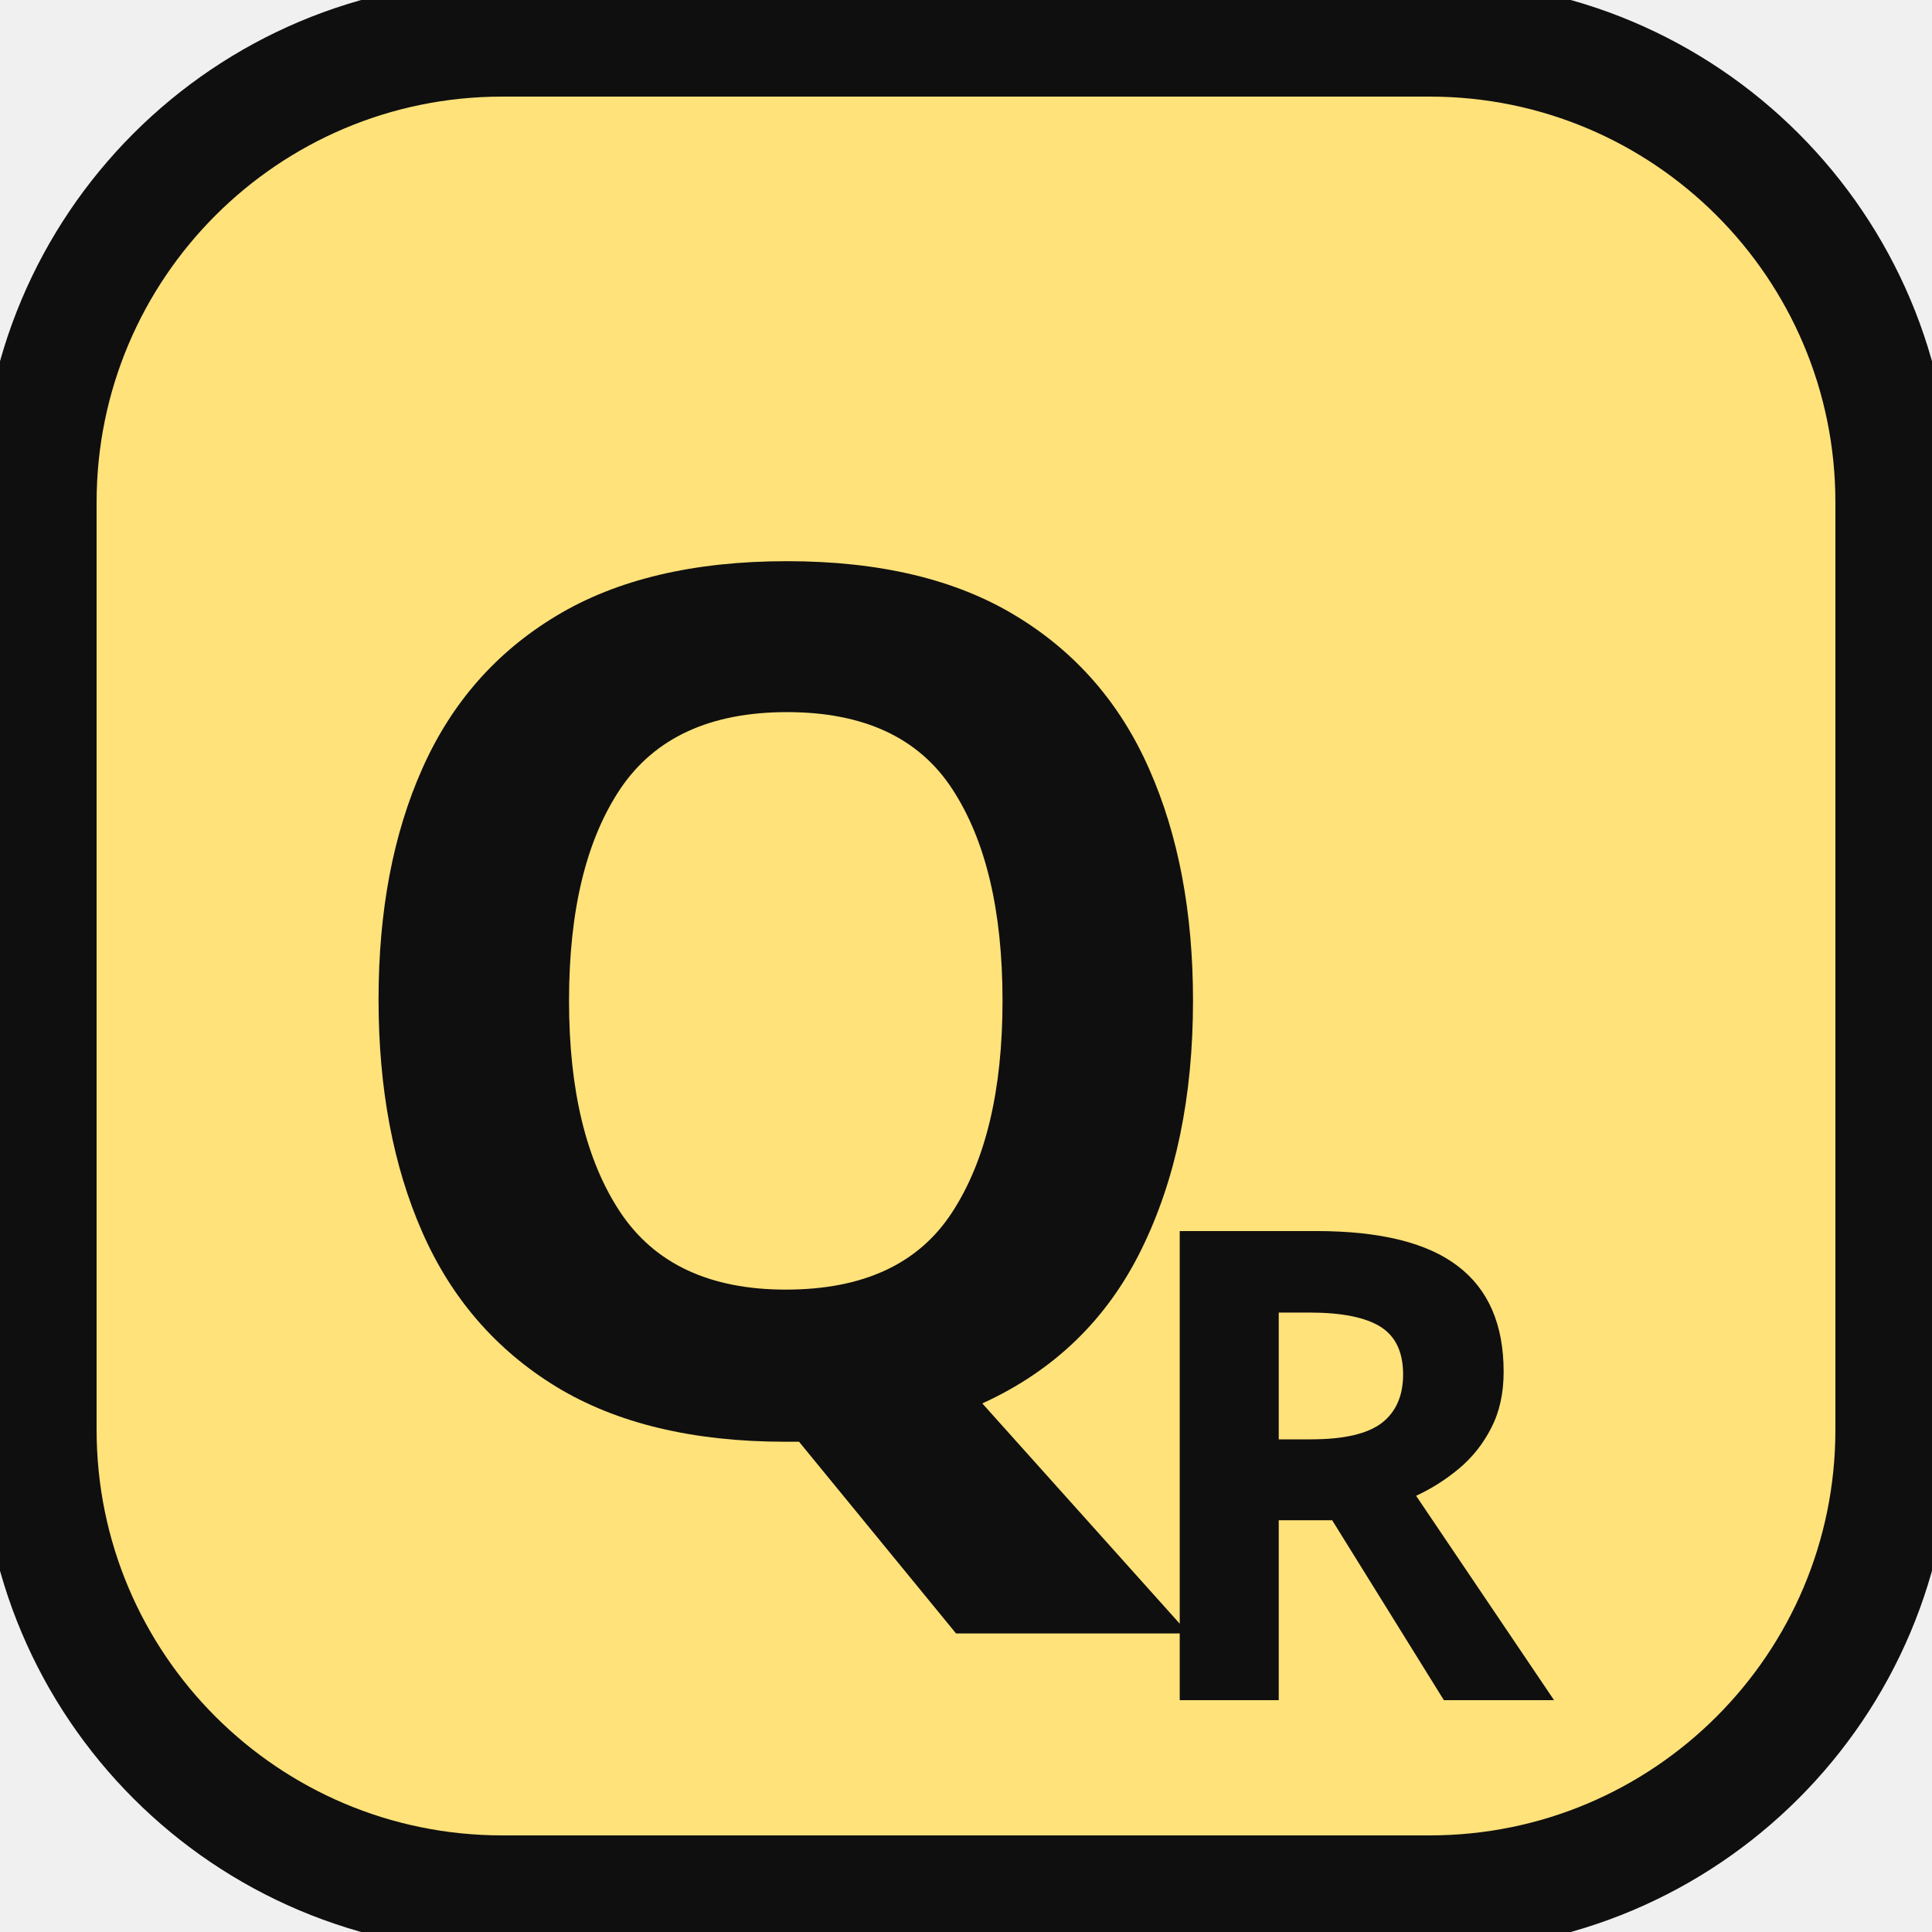
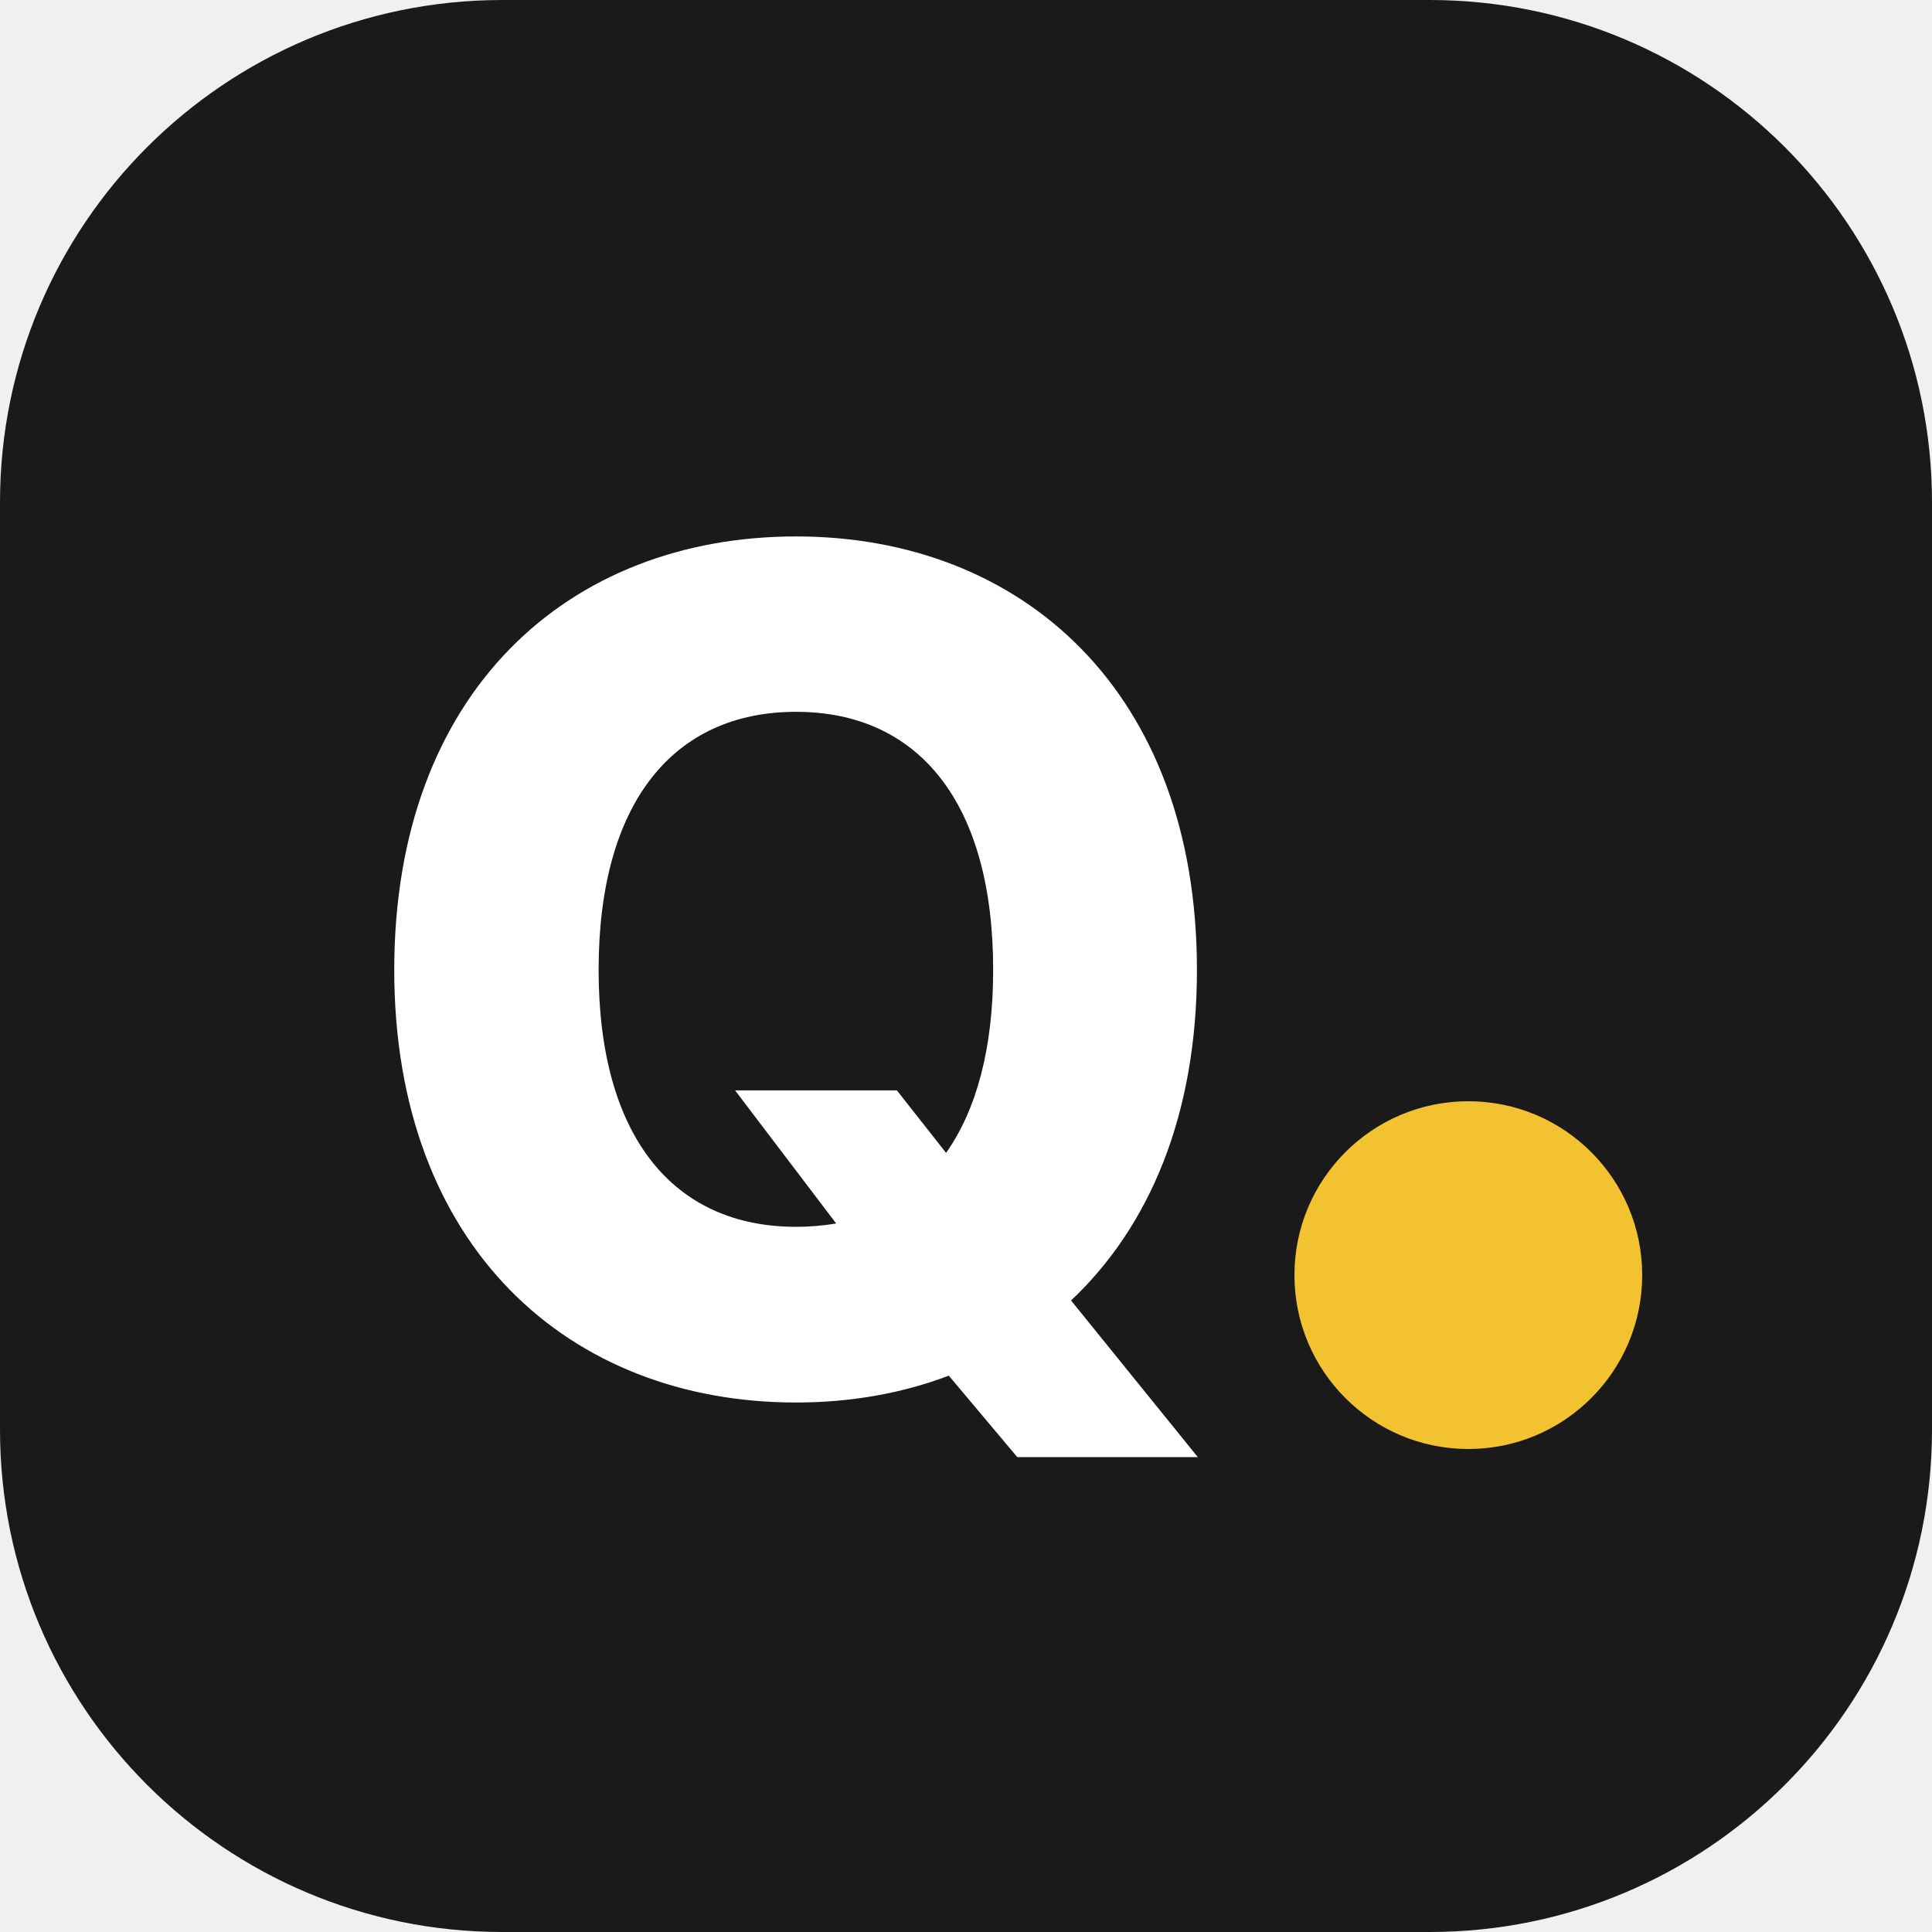
<svg xmlns="http://www.w3.org/2000/svg" viewBox="0 0 100 100">
-   <rect x="2" y="2" width="96" height="96" rx="24" fill="#FFE27A" stroke="#0F0F0F" stroke-width="6" />
-   <text x="16" y="74" font-family="Archivo Black, Arial Black, sans-serif" font-weight="900" font-size="62" fill="#0F0F0F">Q</text>
-   <text x="58" y="88" font-family="Archivo Black, Arial Black, sans-serif" font-weight="900" font-size="34" fill="#0F0F0F">R</text>
+   <rect width="100" height="100" rx="26" fill="#1A1A1A" />
+   <text x="18" y="72" font-family="Bricolage Grotesque, Inter, Arial, sans-serif" font-weight="800" font-size="60" fill="#FFFFFF">Q</text>
+   <circle cx="76" cy="66" r="9" fill="#F2C230" />
</svg>
